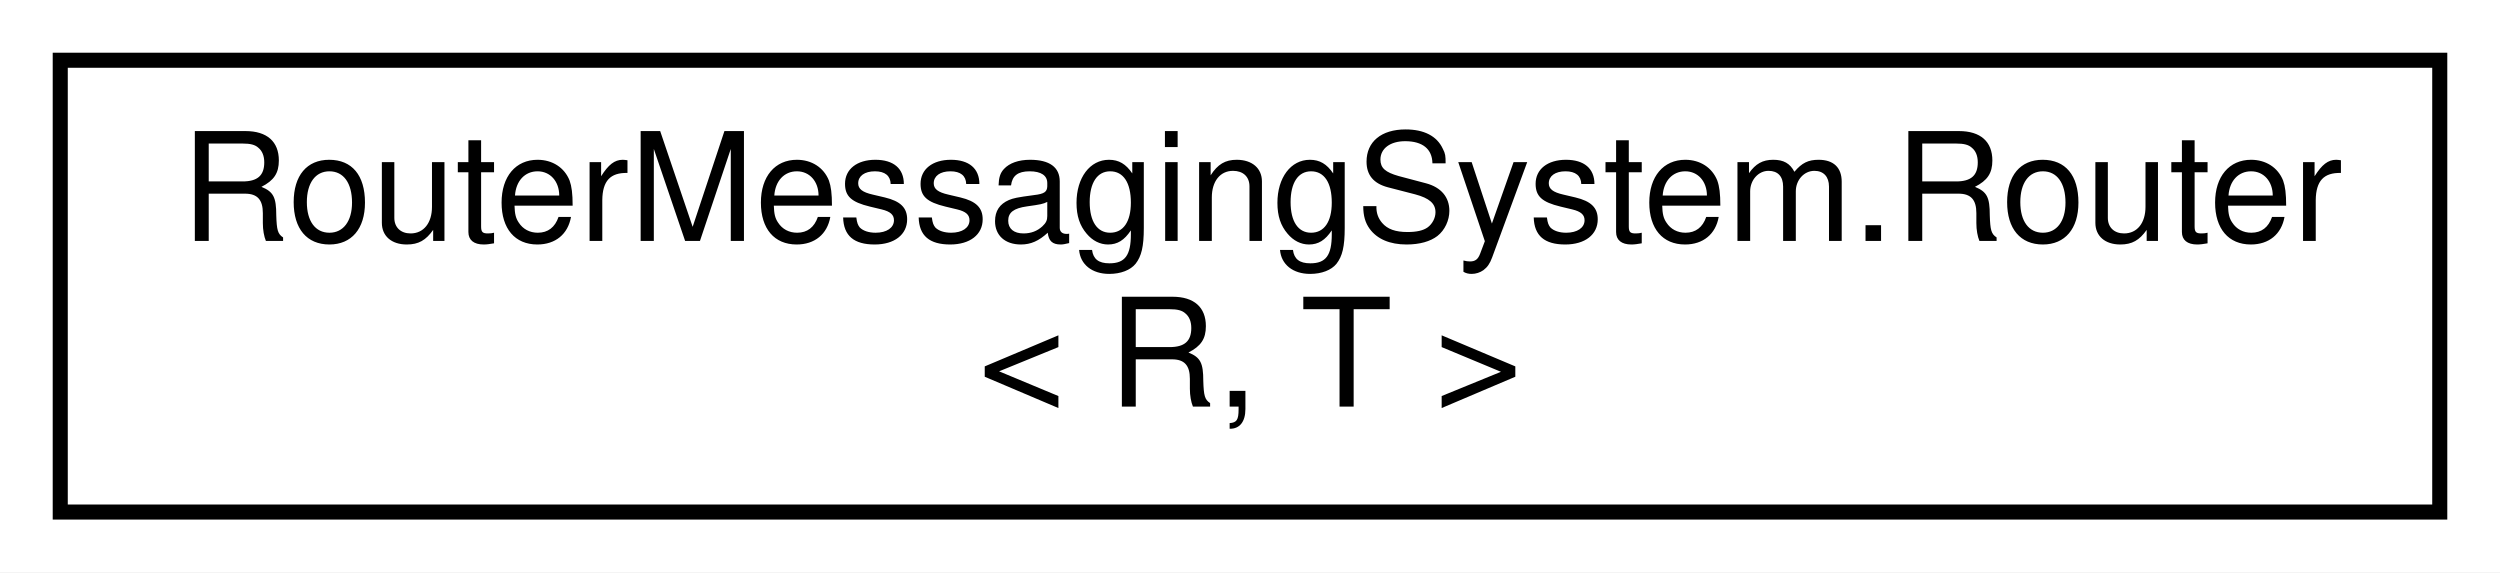
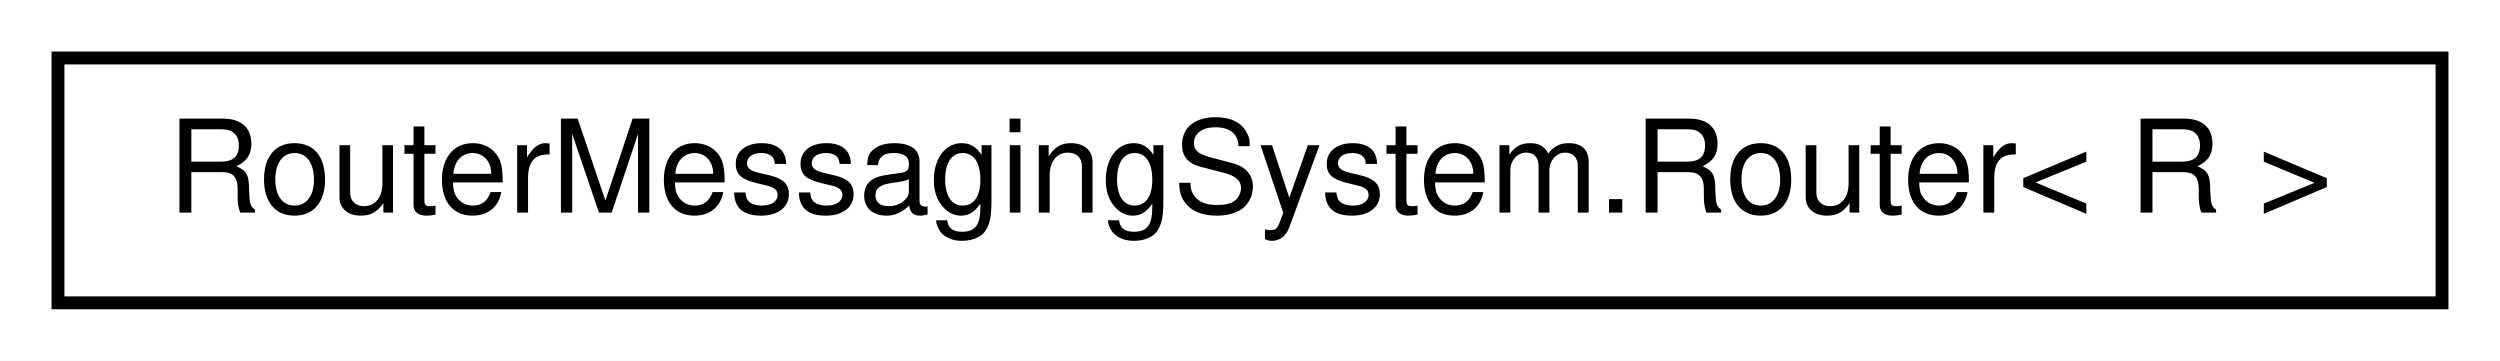
- <svg xmlns="http://www.w3.org/2000/svg" xmlns:xlink="http://www.w3.org/1999/xlink" width="166pt" height="38pt" viewBox="0.00 0.00 166.00 38.00">
-   <g id="graph0" class="graph" transform="scale(1 1) rotate(0) translate(4 34)">
-     <polygon fill="white" stroke="none" points="-4,4 -4,-34 162,-34 162,4 -4,4" />
+ <svg xmlns="http://www.w3.org/2000/svg" xmlns:xlink="http://www.w3.org/1999/xlink" width="194pt" height="28pt" viewBox="0.00 0.00 194.00 28.00">
+   <g id="graph0" class="graph" transform="scale(1 1) rotate(0) translate(4 24)">
+     <polygon fill="white" stroke="none" points="-4,4 -4,-24 190,-24 190,4 -4,4" />
    <g id="node1" class="node">
      <g id="a_node1">
-         <a xlink:href="class_router_messaging_system_1_1_router_3_01_r_00_01_t_01_4.html" target="_top" xlink:title="A router that operates on routes that accept one parameter of type T and return an object of type R...">
-           <polygon fill="white" stroke="black" points="0,-0 0,-30 158,-30 158,-0 0,-0" />
-           <text text-anchor="start" x="8" y="-18" font-family="Helvetica,sans-Serif" font-size="10.00">RouterMessagingSystem.Router</text>
-           <text text-anchor="middle" x="79" y="-7" font-family="Helvetica,sans-Serif" font-size="10.00">&lt; R, T &gt;</text>
+         <a xlink:href="class_router_messaging_system_1_1_router_3_01_r_01_4.html" target="_top" xlink:title="A router that operates on routes that return an object of type R. ">
+           <polygon fill="white" stroke="black" points="0.5,-0.5 0.5,-19.5 185.5,-19.5 185.5,-0.5 0.5,-0.5" />
+           <text text-anchor="middle" x="93" y="-7.5" font-family="Helvetica,sans-Serif" font-size="10.00">RouterMessagingSystem.Router&lt; R &gt;</text>
        </a>
      </g>
    </g>
  </g>
</svg>
